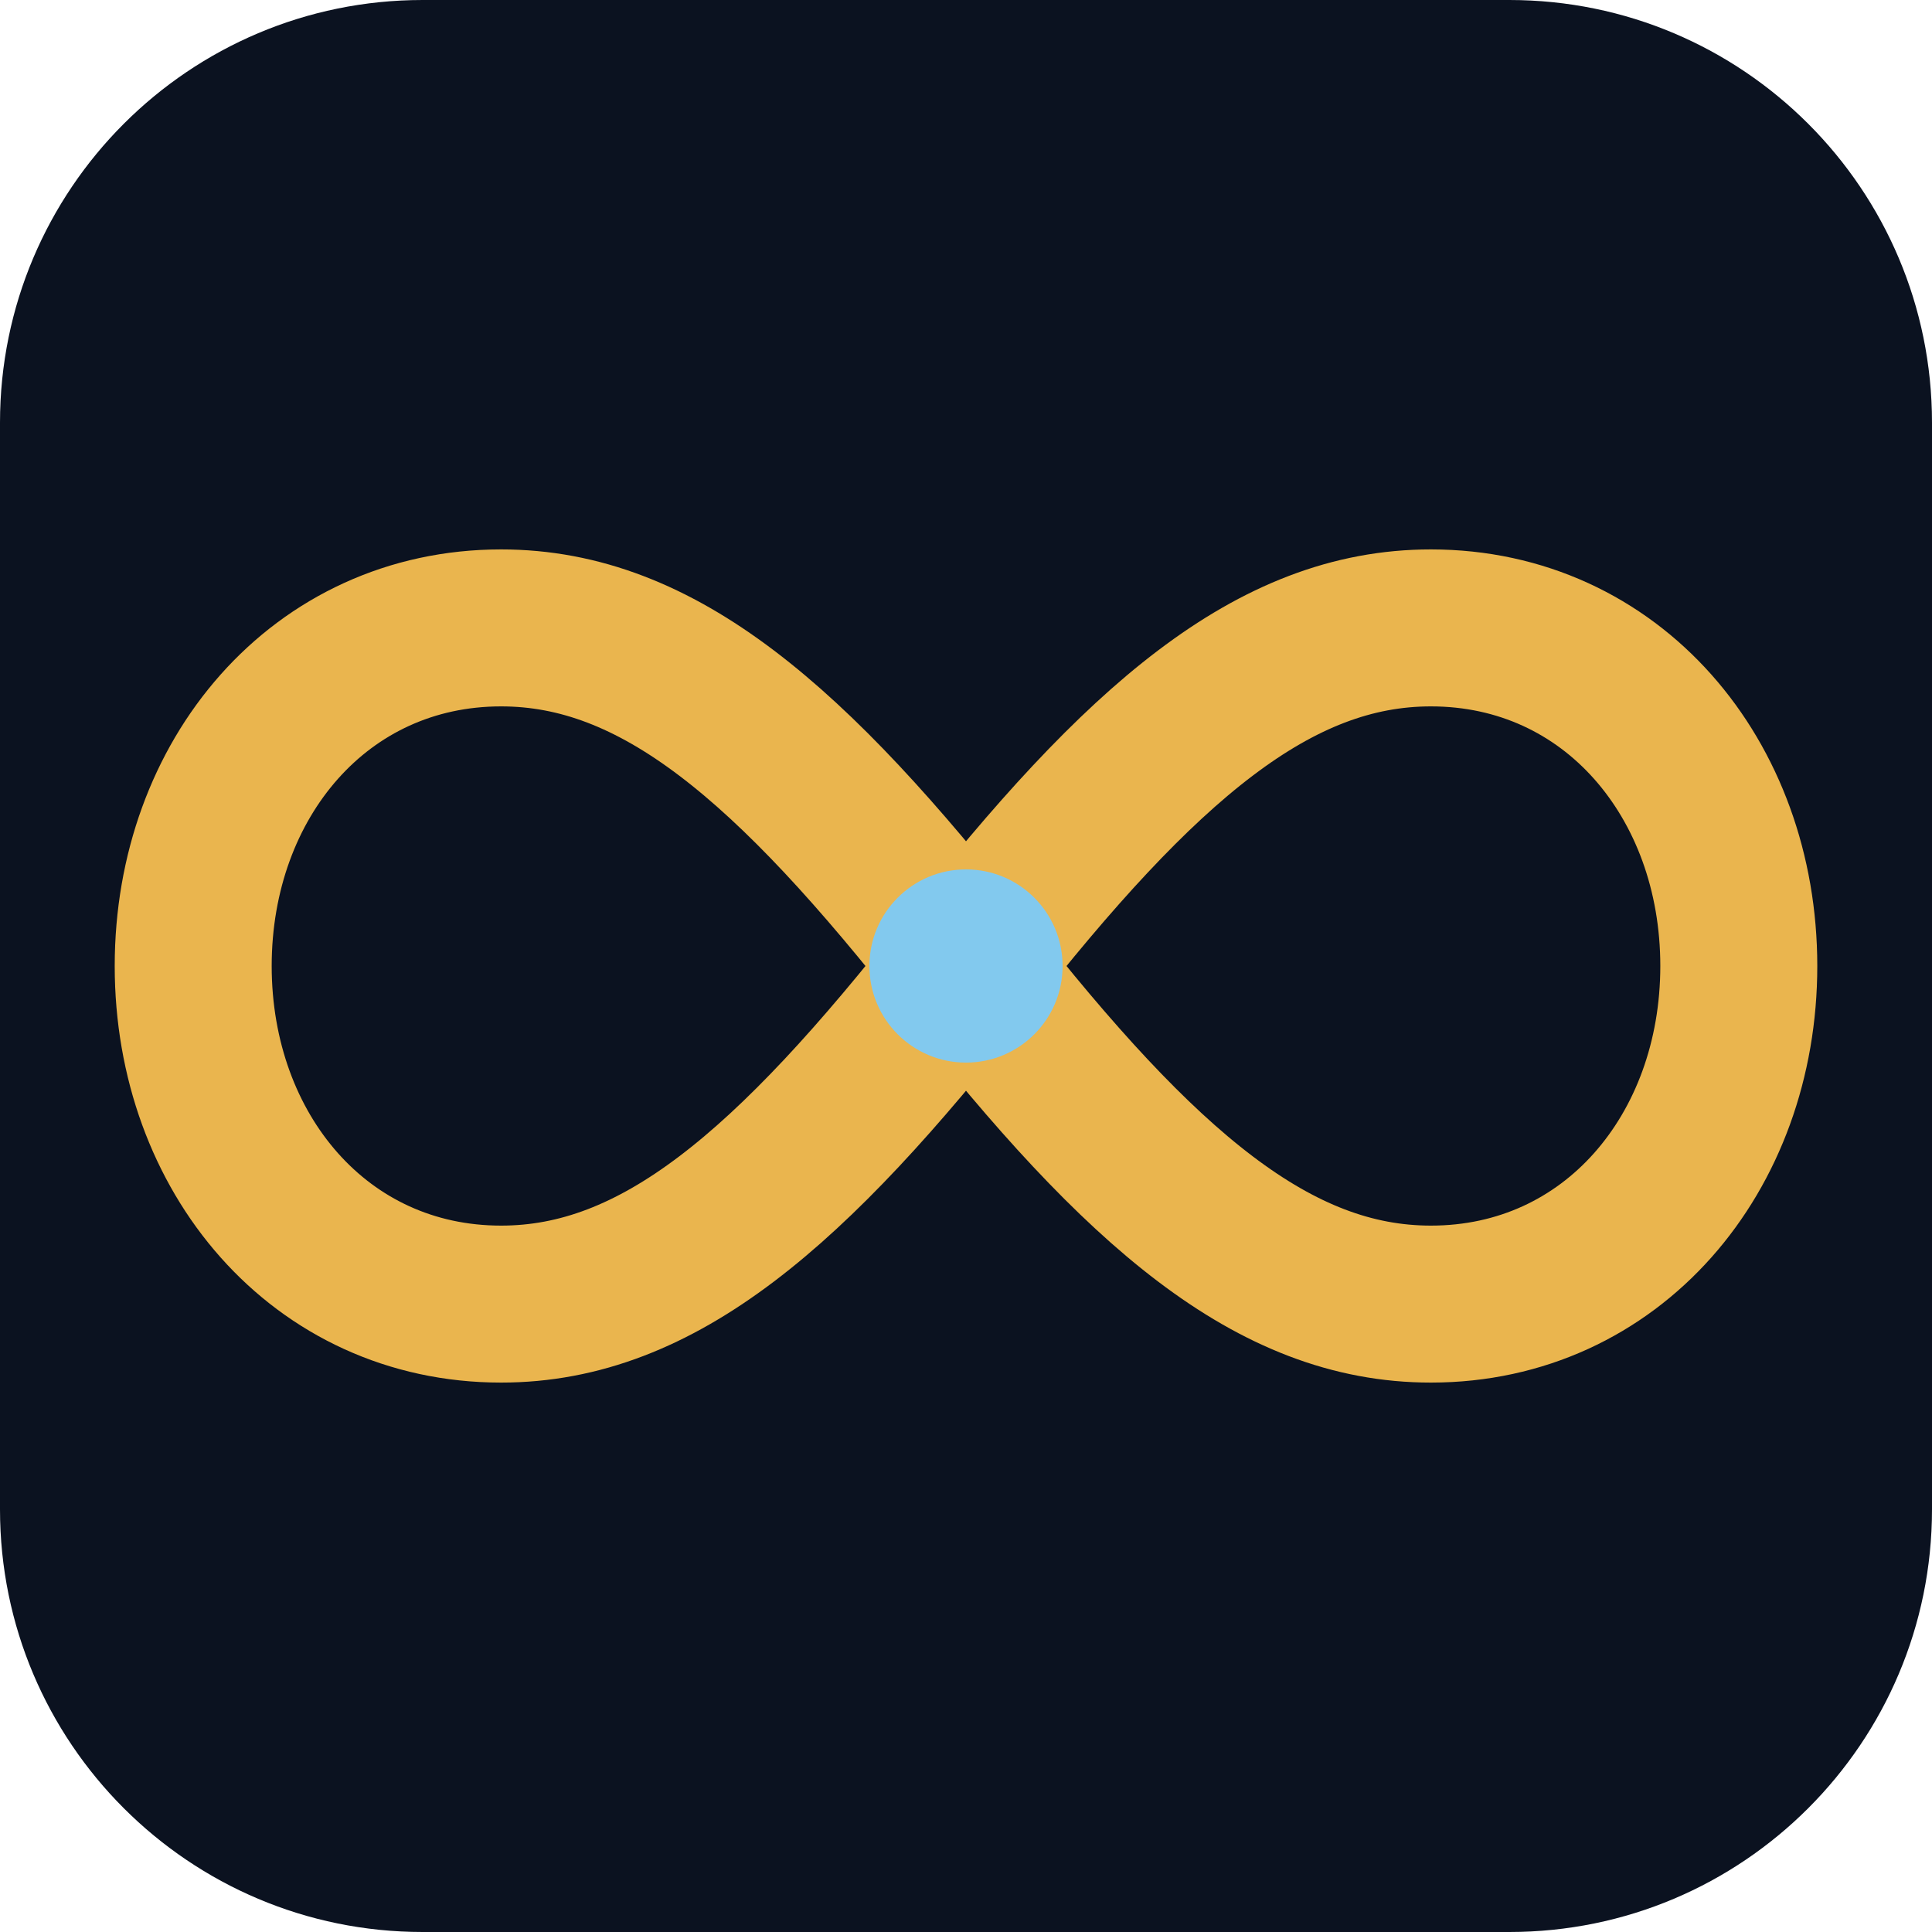
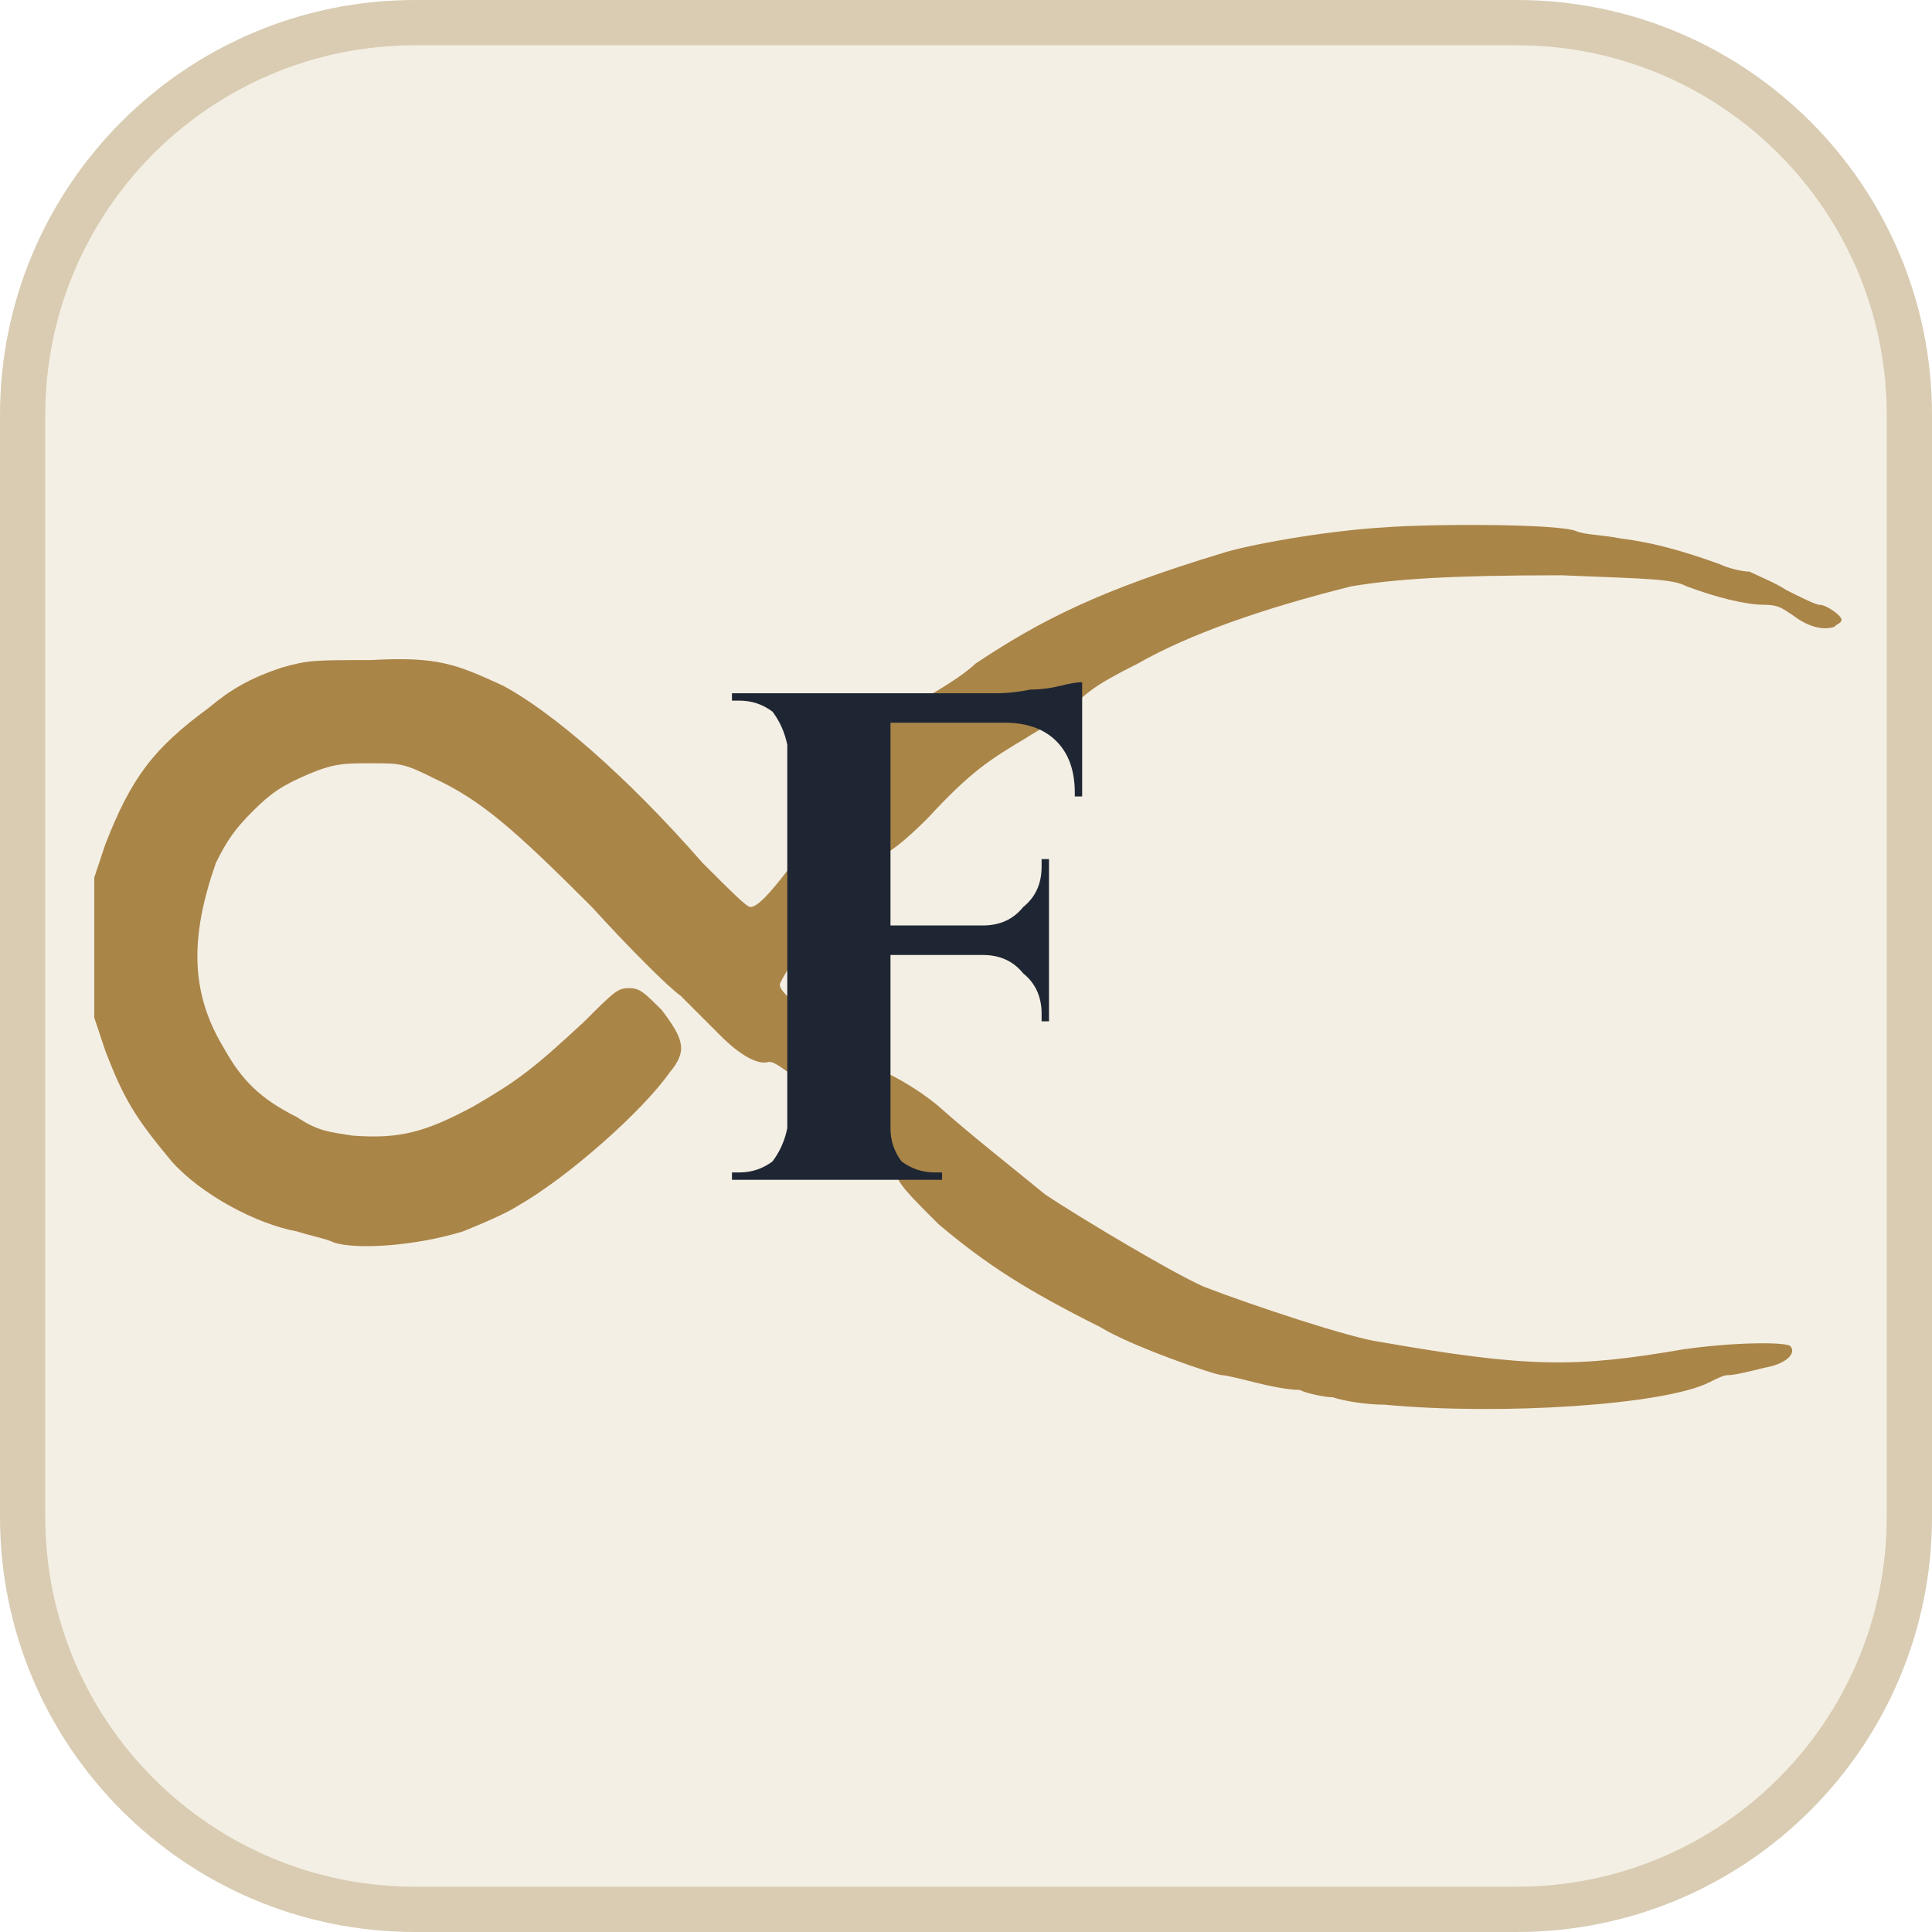
<svg xmlns="http://www.w3.org/2000/svg" viewBox="0 0 64 64">
-   <rect width="64" height="64" rx="14" fill="#0b1220" />
-   <path d="M32 32c-5.8-7.4-10.2-11.2-15.4-11.2C10.6 20.8 6.4 25.8 6.4 32s4.2 11.2 10.2 11.2c5.2 0 9.6-3.8 15.4-11.2Zm0 0c5.8 7.4 10.2 11.2 15.4 11.2 6 0 10.2-5 10.2-11.2s-4.2-11.2-10.2-11.2c-5.2 0-9.6 3.8-15.4 11.2Z" fill="none" stroke="#eab54e" stroke-width="5.2" stroke-linejoin="round" />
-   <circle cx="32" cy="32" r="3.2" fill="#82c9ee" />
+   <rect x="0.75" y="0.75" width="62.5" height="62.5" rx="13" fill="#f4efe4" stroke="#d9ccb2" stroke-width="1.5" />
+   <g transform="translate(-3.105 11.242) scale(0.12211)">
+     <path fill="#aa8548" d="M401 289C396 289 390 288 387 287C385 287 380 286 378 285C375 285 370 284 366 283C362 282 358 281 357 281C355 281 332 273 324 268C304 258 293 251 280 240C271 231 269 229 268 225C266 221 265 219 253 209C238 198 236 196 234 196C231 197 226 194 221 189C218 186 213 181 210 178C207 176 196 165 186 154C165 133 156 125 143 119C135 115 134 115 126 115C119 115 116 115 109 118C102 121 99 123 94 128C89 133 87 136 84 142C77 162 77 177 86 192C91 201 96 206 106 211C112 215 115 215 121 216C134 217 141 215 154 208C166 201 170 198 184 185C192 177 193 176 196 176C199 176 200 177 205 182C211 190 212 193 207 199C200 209 180 227 166 235C163 237 156 240 151 242C138 246 122 247 116 245C114 244 109 243 106 242C95 240 80 232 72 223C62 211 59 206 54 193L51 184L51 165L51 146L54 137C61 119 67 111 82 100C88 95 93 92 102 89C109 87 111 87 126 87C144 86 149 88 162 94C175 101 195 118 216 142C224 150 228 154 229 154C231 154 235 150 245 136C257 120 258 117 259 112C259 109 260 106 261 106C262 105 267 102 273 99C279 96 287 91 290 88C308 76 324 68 357 58C363 56 384 52 401 51C414 50 448 50 453 52C455 53 460 53 465 54C473 55 481 57 492 61C494 62 498 63 500 63C502 64 507 66 510 68C514 70 518 72 519 72C521 72 525 75 525 76C525 77 524 77 523 78C520 79 516 78 512 75C509 73 508 72 504 72C499 72 491 70 483 67C479 65 474 65 449 64C419 64 404 65 392 67C368 73 348 80 334 88C322 94 320 96 315 101C313 103 307 106 304 108C294 114 289 117 277 130C271 136 266 140 264 140C263 141 260 142 259 143C255 148 237 173 237 175C237 177 240 179 252 190C258 195 264 198 266 199C268 200 274 203 280 208C289 216 298 223 309 232C318 238 343 253 352 257C365 262 392 271 400 272C440 279 453 279 482 274C496 272 509 272 511 273C513 275 510 278 504 279C500 280 496 281 494 281C493 281 491 282 489 283C477 289 433 292 401 289Z" />
+     <path fill="#1f2633" d="M267 96V228H239V96ZM310 159V167H266V159ZM319 96V104H266V96ZM310 167V185H308V183Q308 176 303 172Q299 167 292 167V167ZM310 141V159H292V159Q299 159 303 154Q308 150 308 143V141ZM319 104V124H317V123Q317 114 312 109Q307 104 298 104V104ZM319 93V98L296 96Q300 96 305 95Q309 95 313 94Q317 93 319 93ZM239 214V228H224V226Q224 226 225 226Q226 226 226 226Q231 226 235 223Q238 219 239 214ZM239 110H239Q238 105 235 101Q231 98 226 98Q226 98 225 98Q224 98 224 98V96H239ZM266 214H267Q267 219 270 223Q274 226 279 226Q279 226 280 226Q281 226 281 226V228H266Z" />
+   </g>
</svg>
